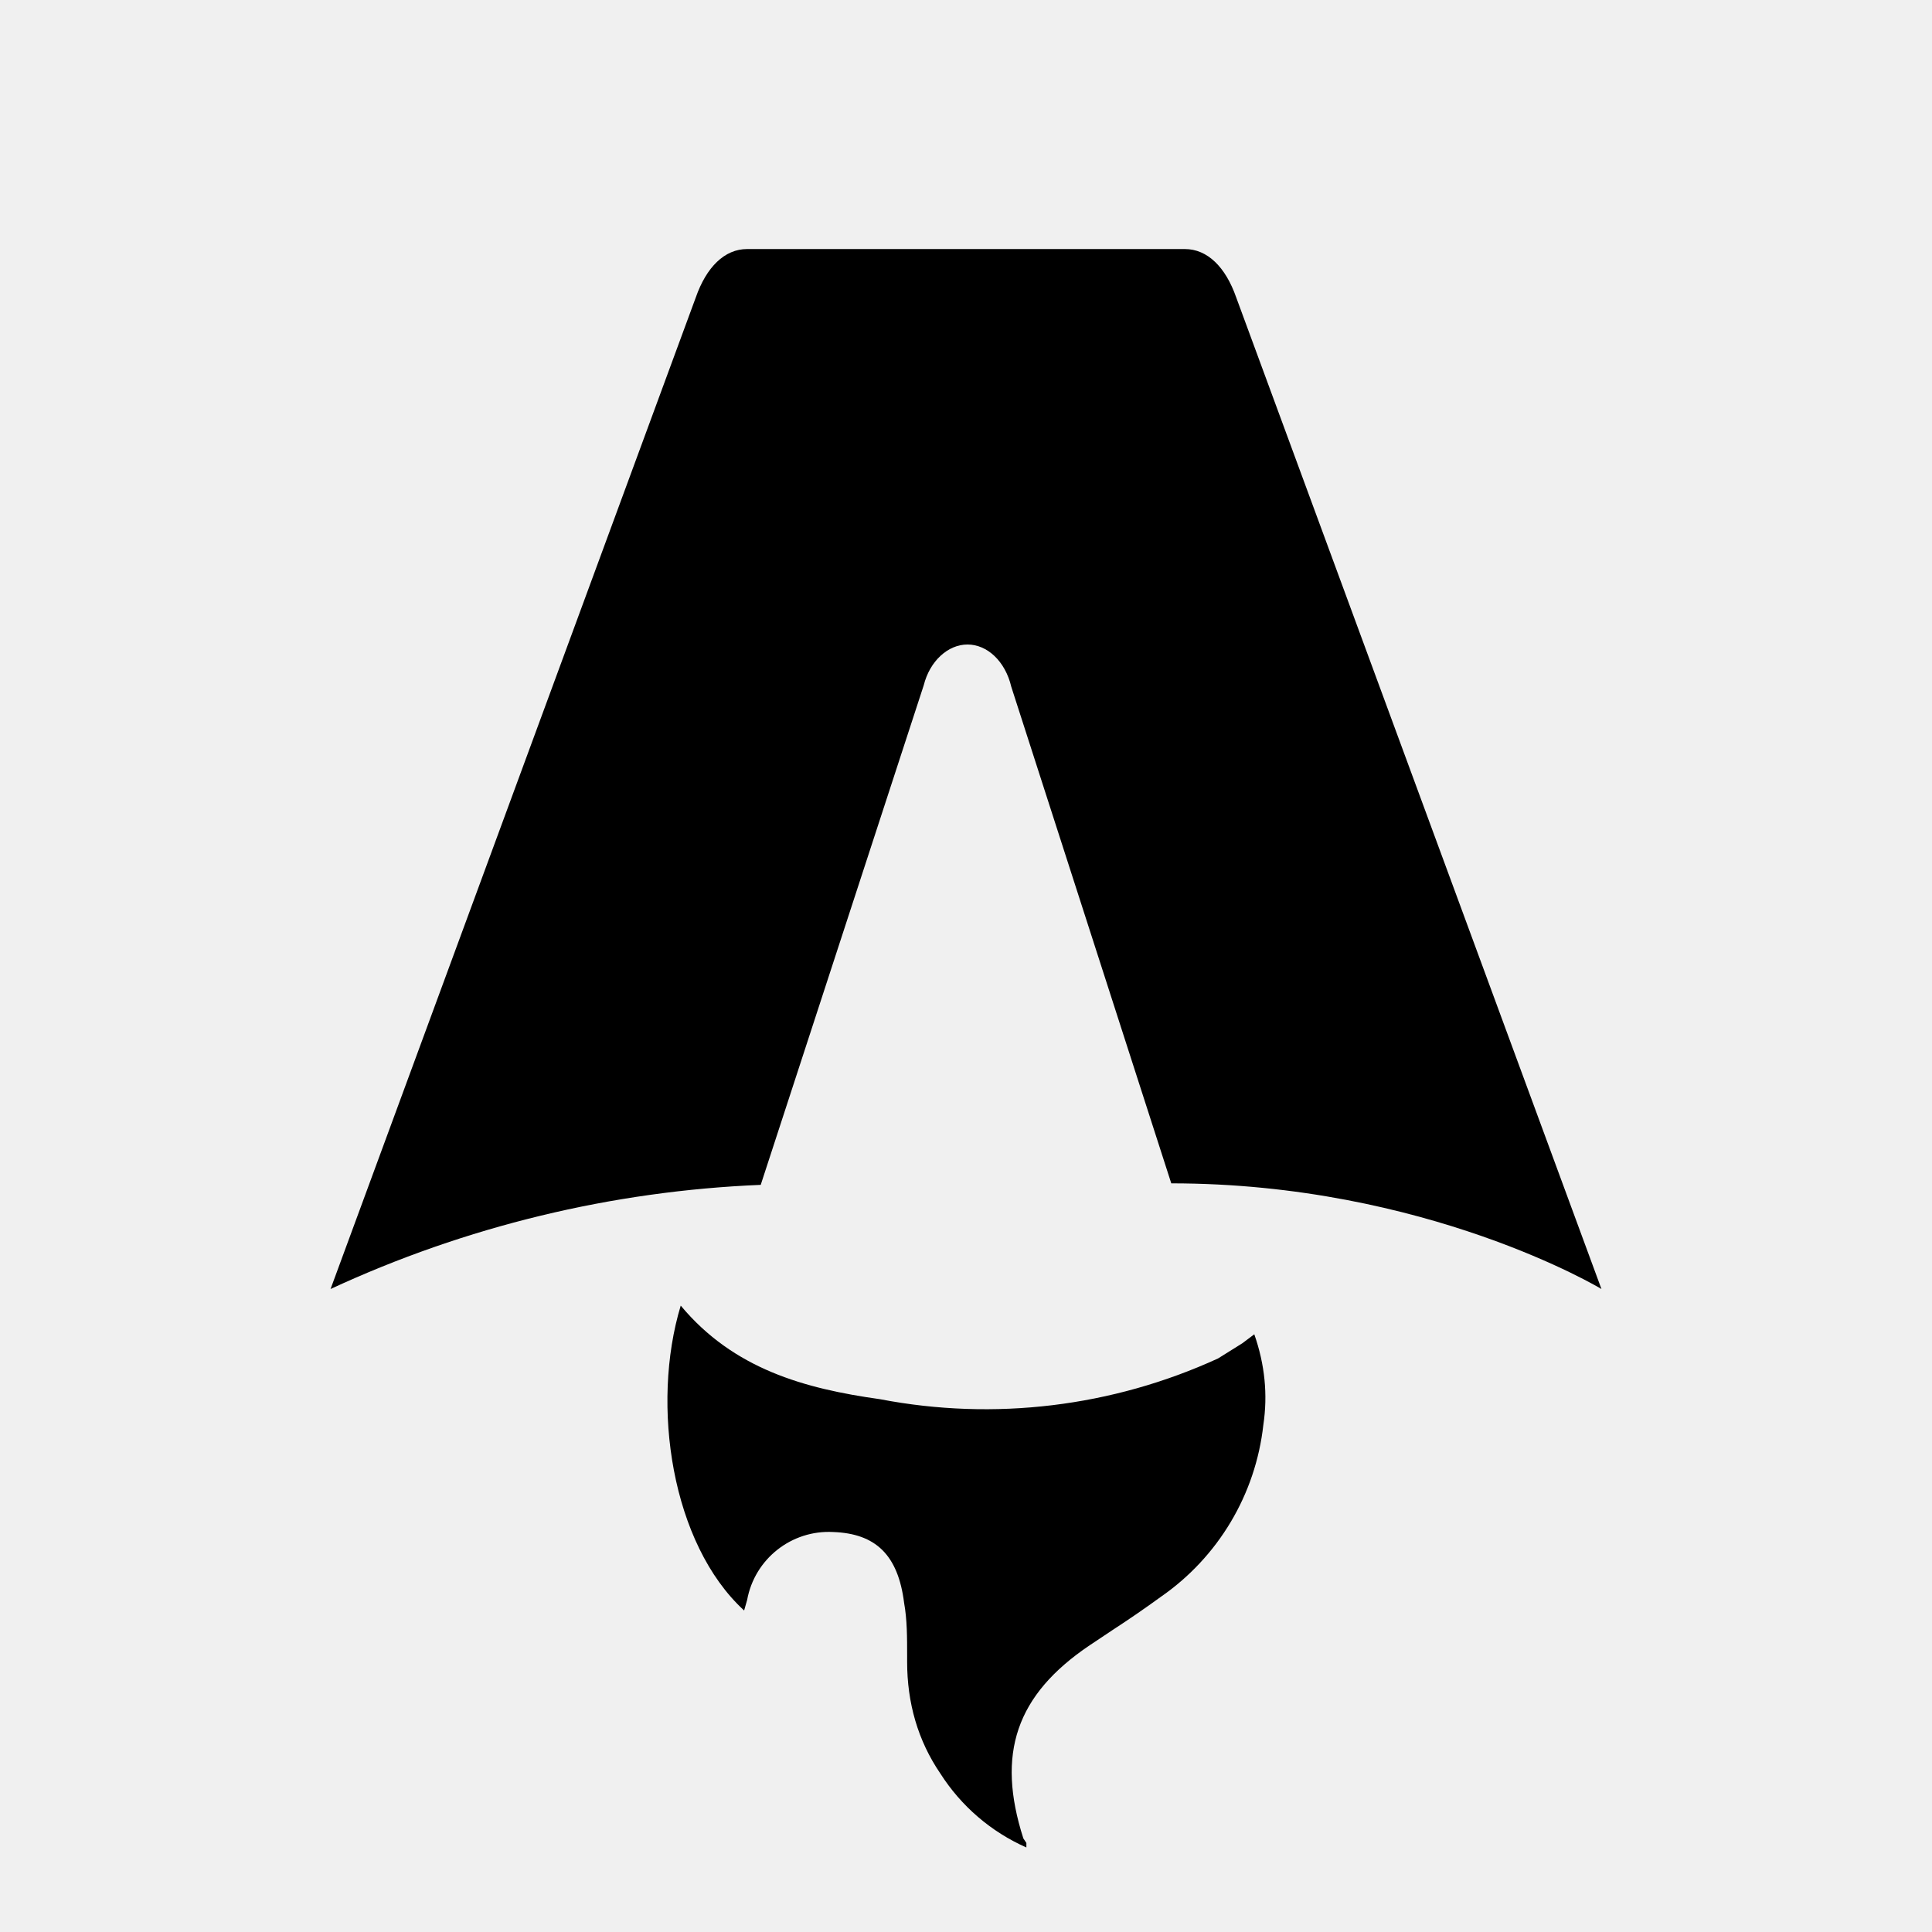
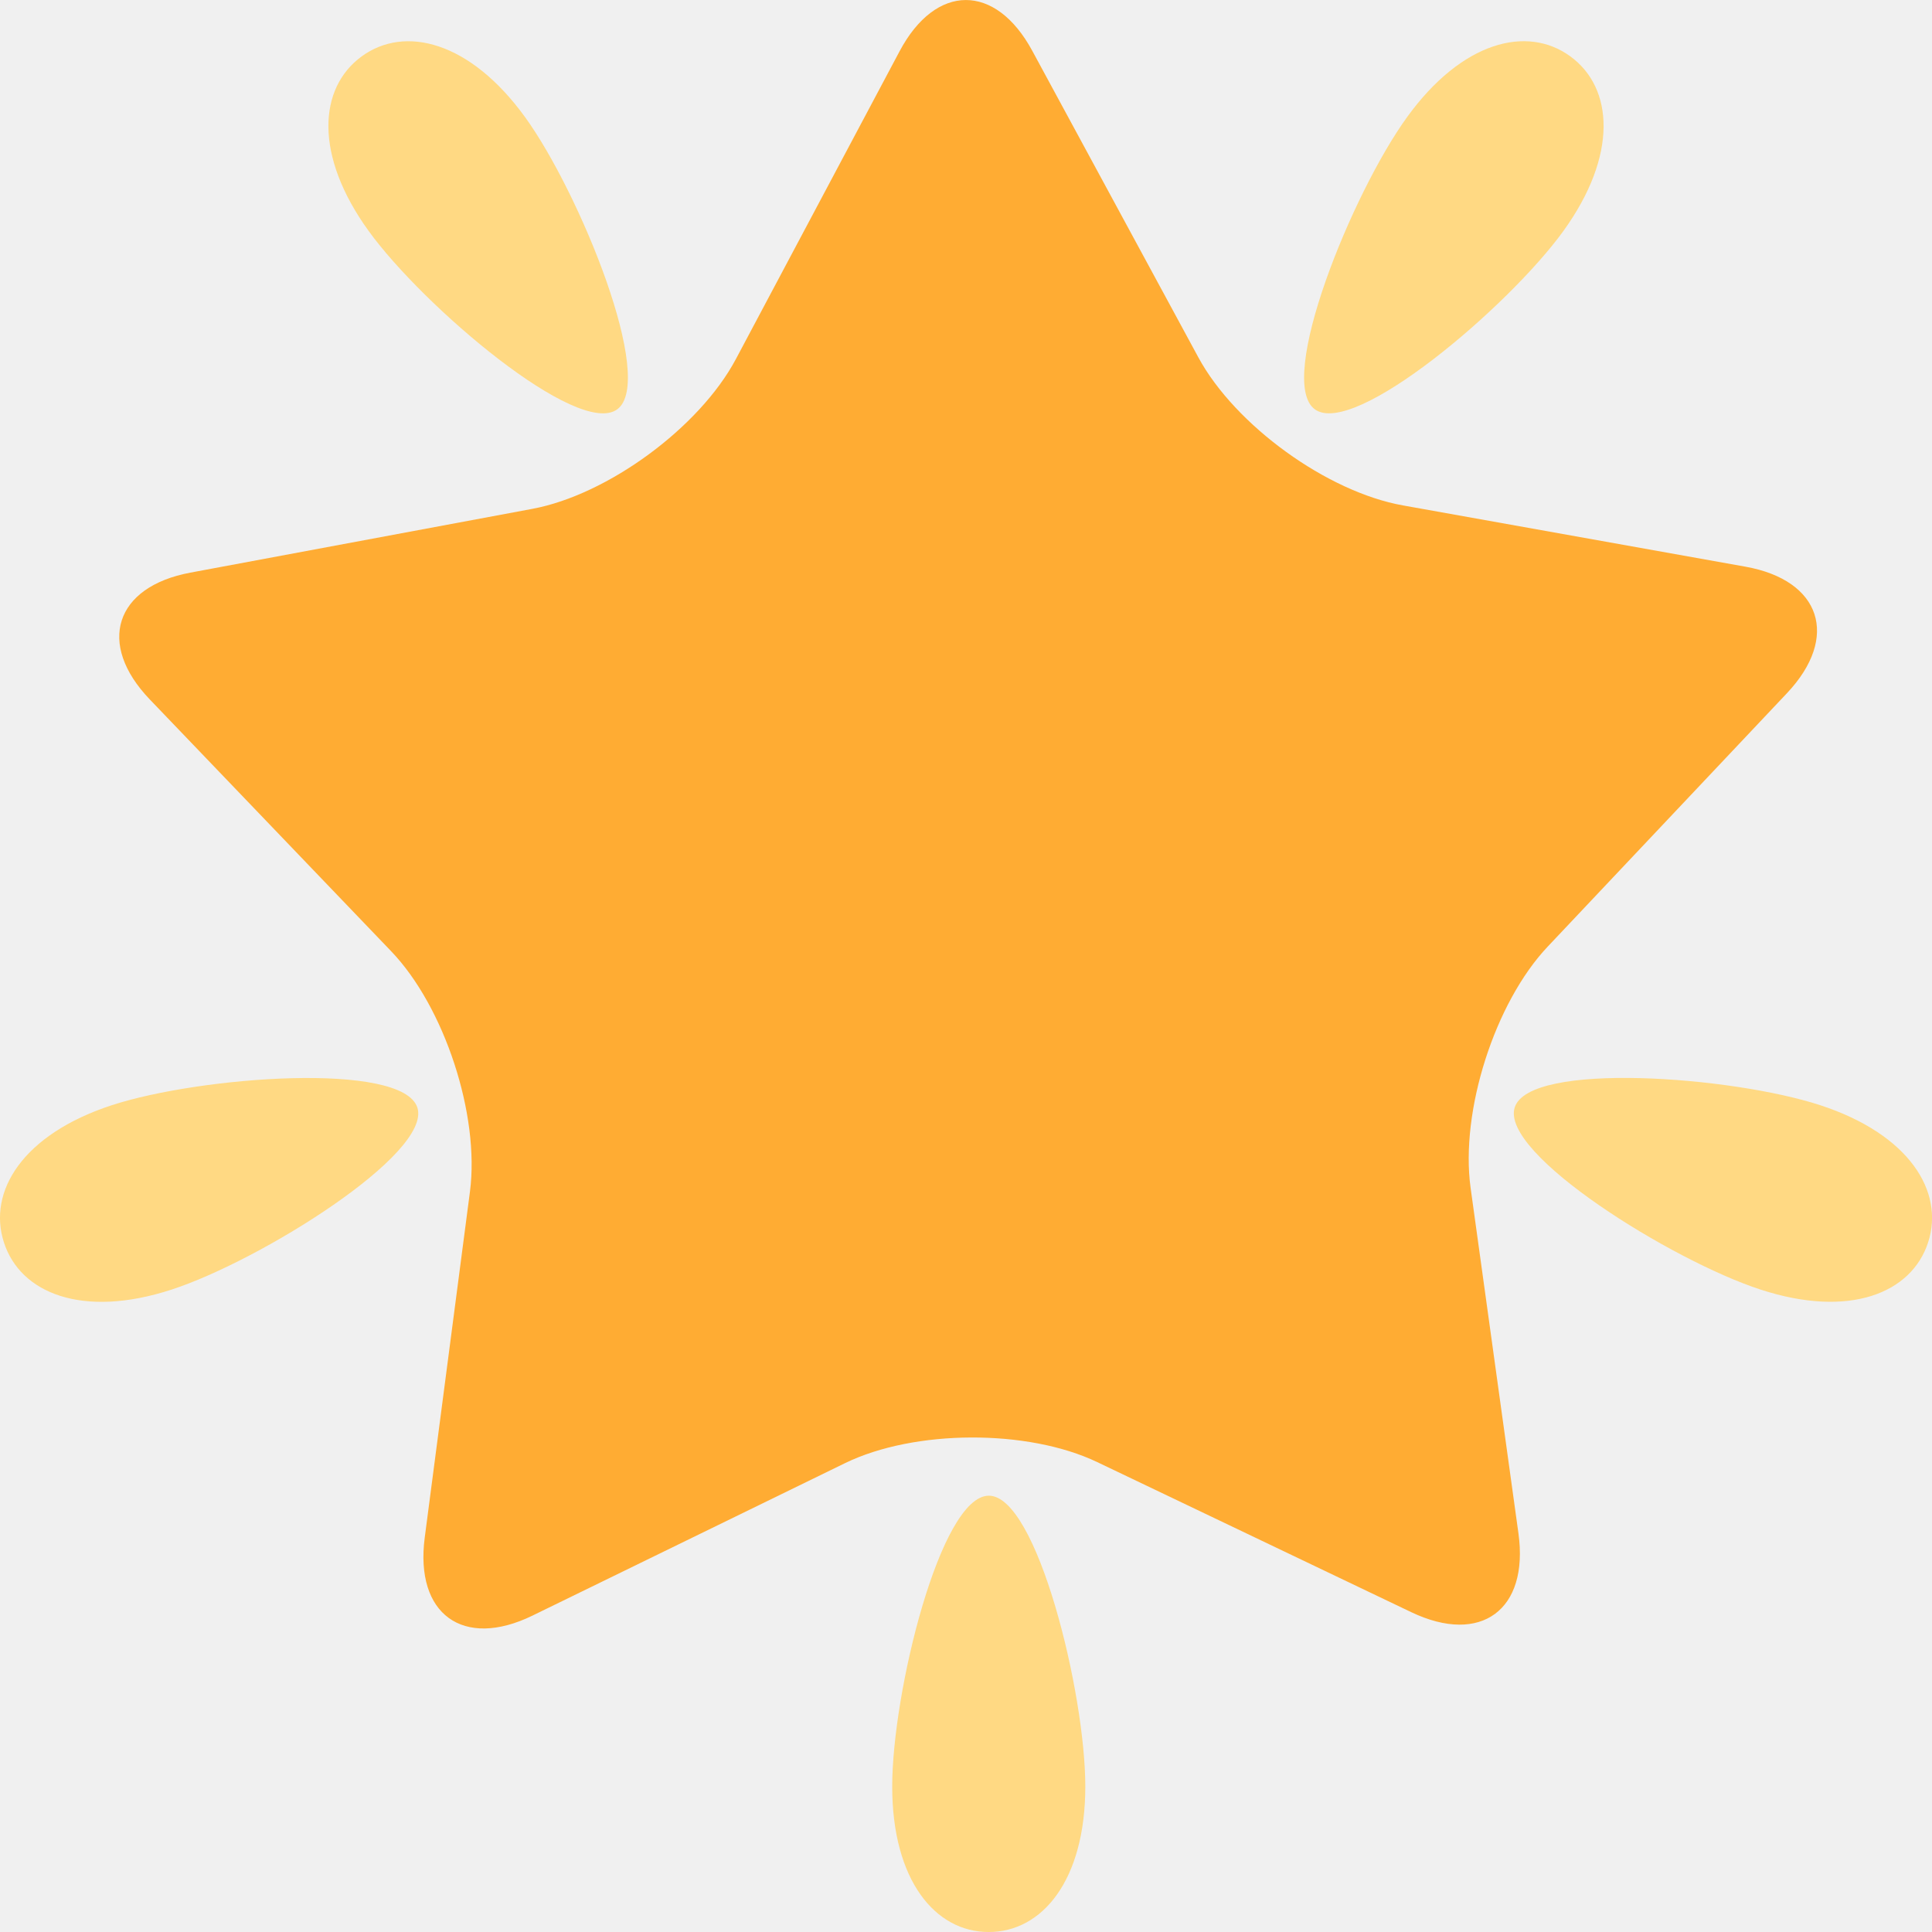
- <svg xmlns="http://www.w3.org/2000/svg" fill="none" viewBox="0 0 128 128">
-   <path d="M50.4 78.5a75.1 75.1 0 0 0-28.5 6.9l24.2-65.7c.7-2 1.9-3.2 3.4-3.2h29c1.5 0 2.7 1.2 3.4 3.2l24.2 65.7s-11.6-7-28.5-7L67 45.5c-.4-1.7-1.6-2.8-2.9-2.8-1.3 0-2.5 1.1-2.9 2.7L50.4 78.5Zm-1.1 28.2Zm-4.2-20.2c-2 6.6-.6 15.8 4.2 20.2a17.5 17.5 0 0 1 .2-.7 5.5 5.5 0 0 1 5.7-4.5c2.8.1 4.3 1.5 4.7 4.7.2 1.1.2 2.3.2 3.5v.4c0 2.7.7 5.2 2.2 7.4a13 13 0 0 0 5.7 4.9v-.3l-.2-.3c-1.8-5.6-.5-9.5 4.4-12.8l1.5-1a73 73 0 0 0 3.2-2.2 16 16 0 0 0 6.8-11.4c.3-2 .1-4-.6-6l-.8.6-1.6 1a37 37 0 0 1-22.4 2.7c-5-.7-9.7-2-13.2-6.2Z" />
-   <style>
-         path { fill: #000; }
-         @media (prefers-color-scheme: dark) {
-             path { fill: #FFF; }
-         }
-     </style>
+ <svg xmlns="http://www.w3.org/2000/svg" viewBox="0 0 36 36">
+   <path fill="#FFAC33" d="M28.84 17.638c-.987 1.044-1.633 3.067-1.438 4.493l.892 6.441c.197 1.427-.701 2.087-1.996 1.469l-5.851-2.796c-1.295-.62-3.408-.611-4.7.018l-5.826 2.842c-1.291.629-2.193-.026-2.007-1.452l.843-6.449c.186-1.427-.475-3.444-1.47-4.481l-4.494-4.688c-.996-1.037-.655-2.102.755-2.365l6.37-1.188c1.41-.263 3.116-1.518 3.793-2.789L16.762.956c.675-1.271 1.789-1.274 2.473-.009L22.33 6.66c.686 1.265 2.4 2.507 3.814 2.758l6.378 1.141c1.412.252 1.761 1.314.774 2.359z" />
+   <path fill="#FFD983" d="M9.783 2.181c1.023 1.413 2.446 4.917 1.717 5.447-.728.531-3.607-1.91-4.63-3.323s-.935-2.668-.131-3.254c.804-.587 2.02-.282 3.044 1.13m19.348 2.124C28.109 5.718 25.23 8.16 24.5 7.627c-.729-.53.695-4.033 1.719-5.445C27.242.768 28.457.463 29.262 1.051c.803.586.89 1.841-.131 3.254M16.625 33.291c-.001-1.746.898-5.421 1.801-5.421.897 0 1.798 3.675 1.797 5.42 0 1.747-.804 2.712-1.8 2.71-.994.002-1.798-.962-1.798-2.709m16.179-9.262c-1.655-.539-4.858-2.533-4.579-3.395.277-.858 4.037-.581 5.69-.041 1.655.54 2.321 1.605 2.013 2.556-.308.95-1.469 1.42-3.124.88M2.083 20.594c1.655-.54 5.414-.817 5.694.044.276.857-2.928 2.854-4.581 3.392-1.654.54-2.818.07-3.123-.88-.308-.95.354-2.015 2.01-2.556" />
</svg>
